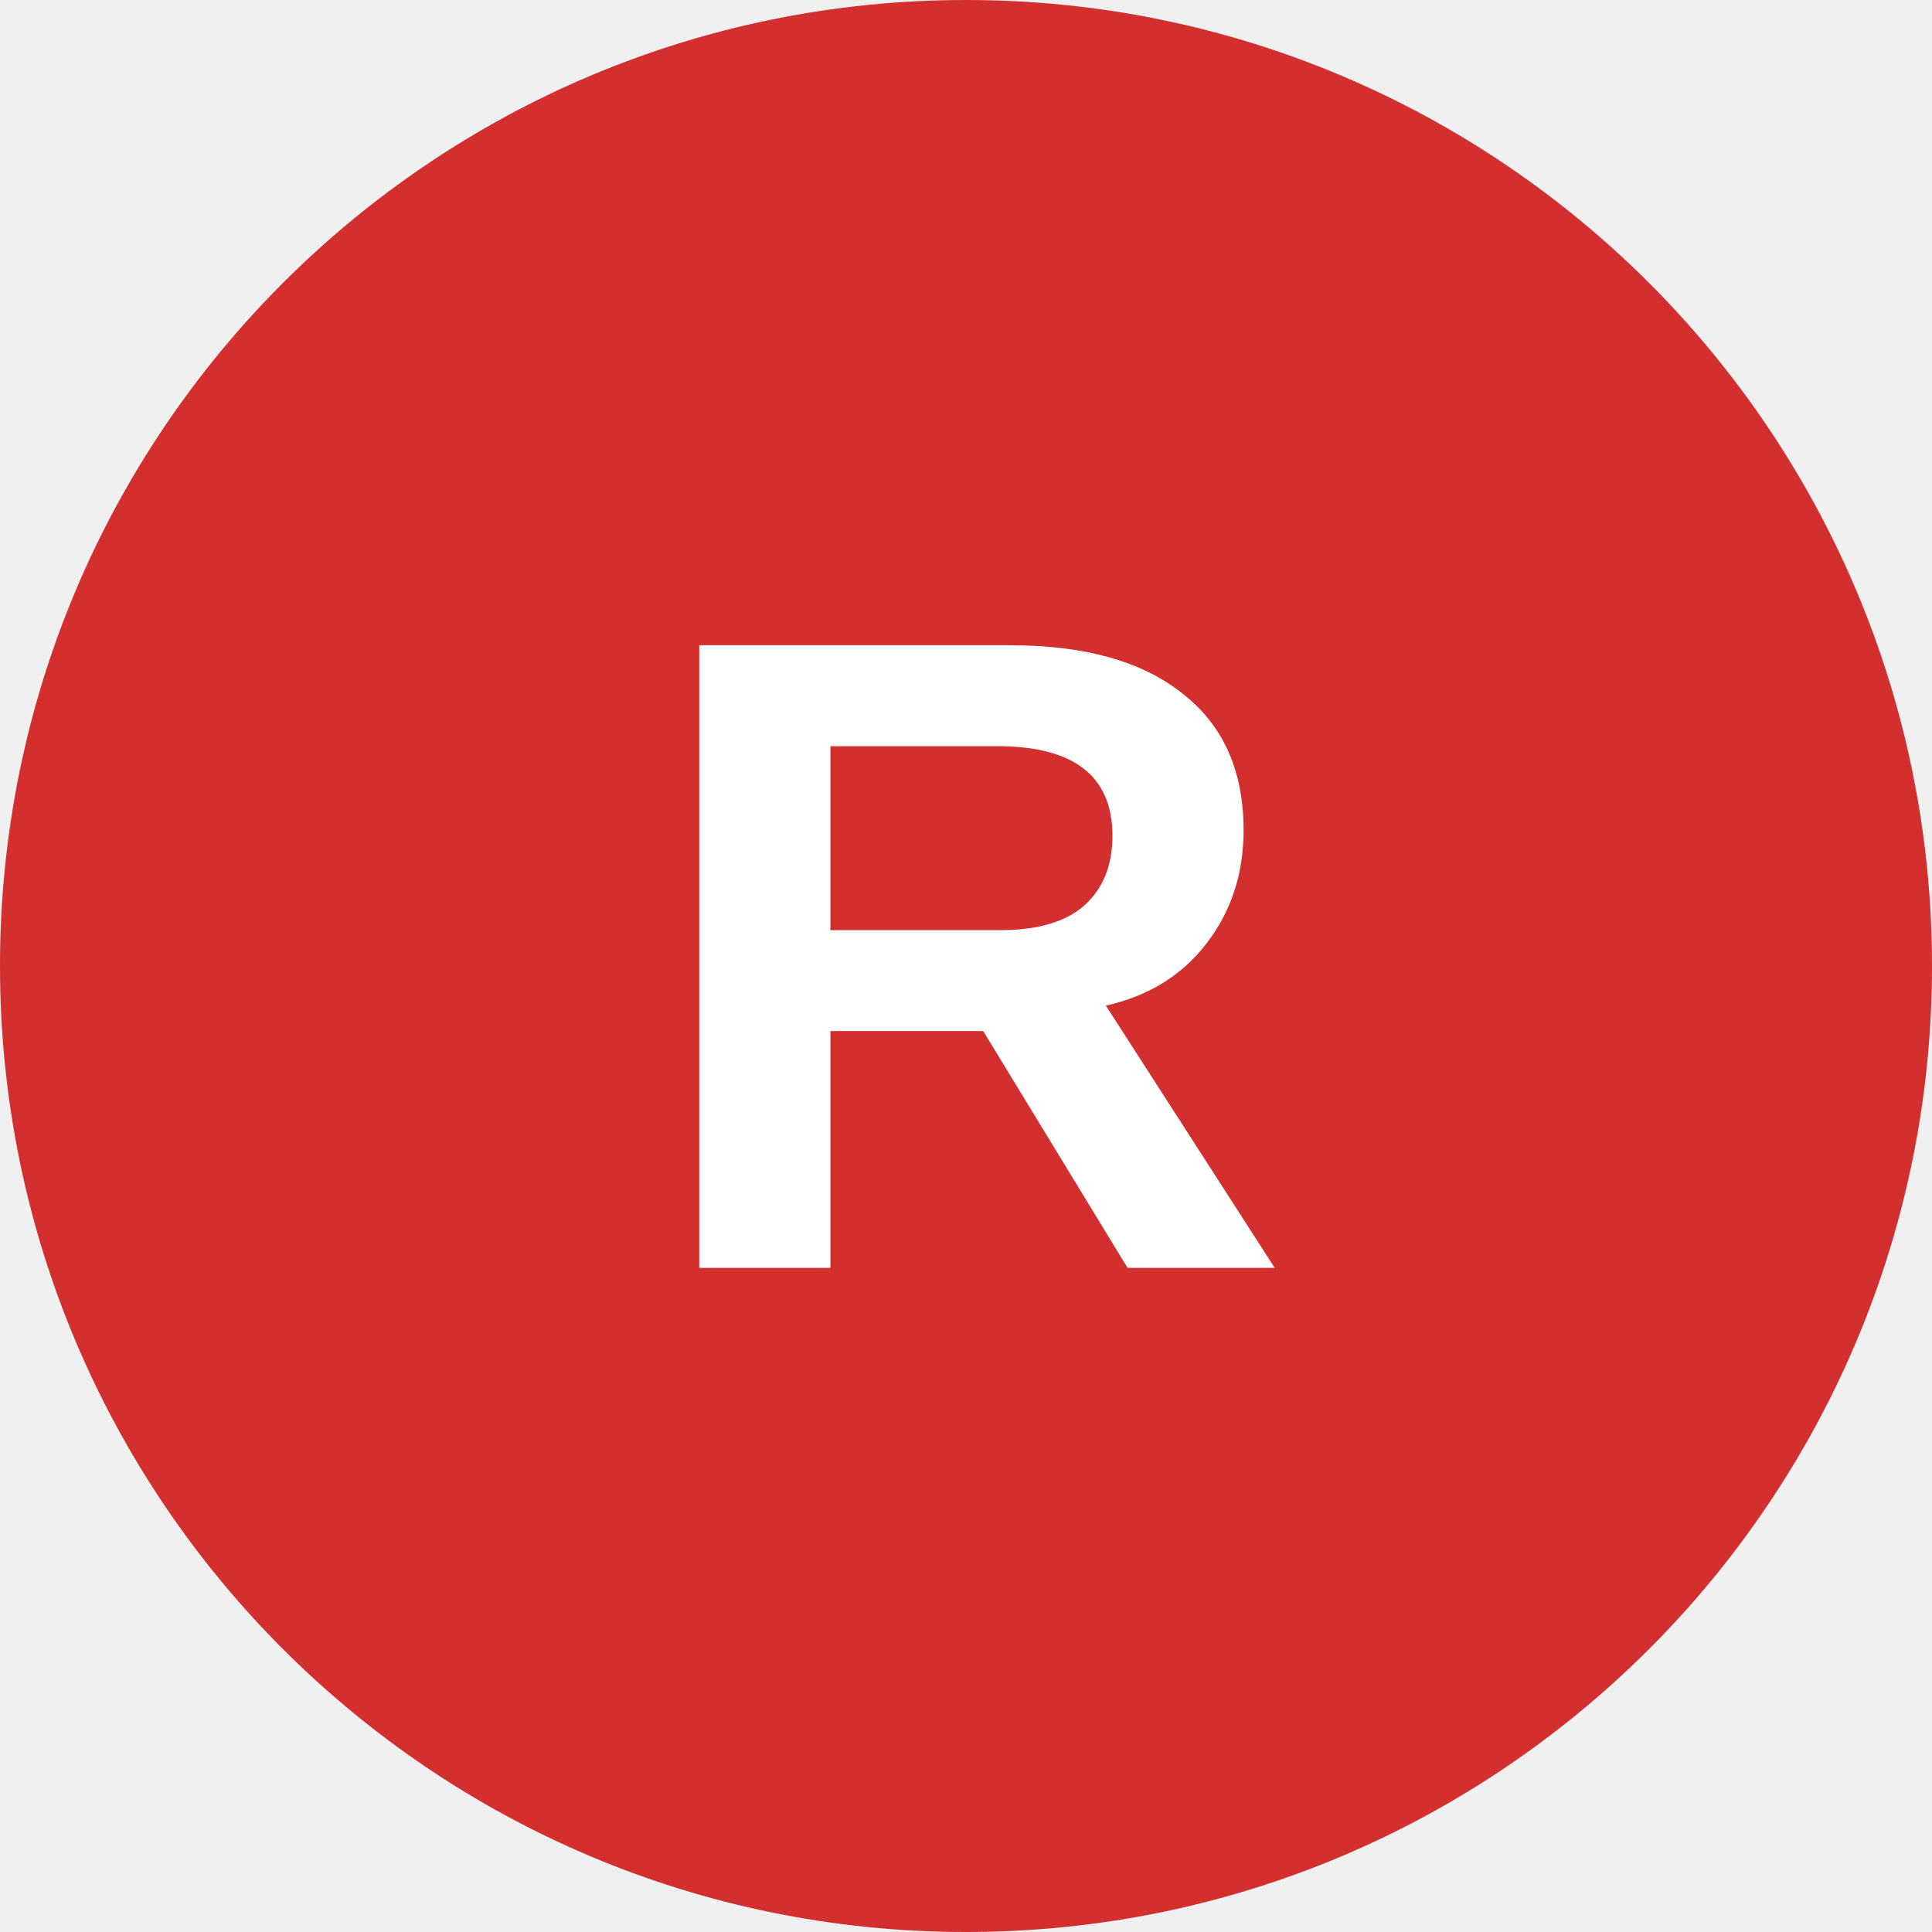
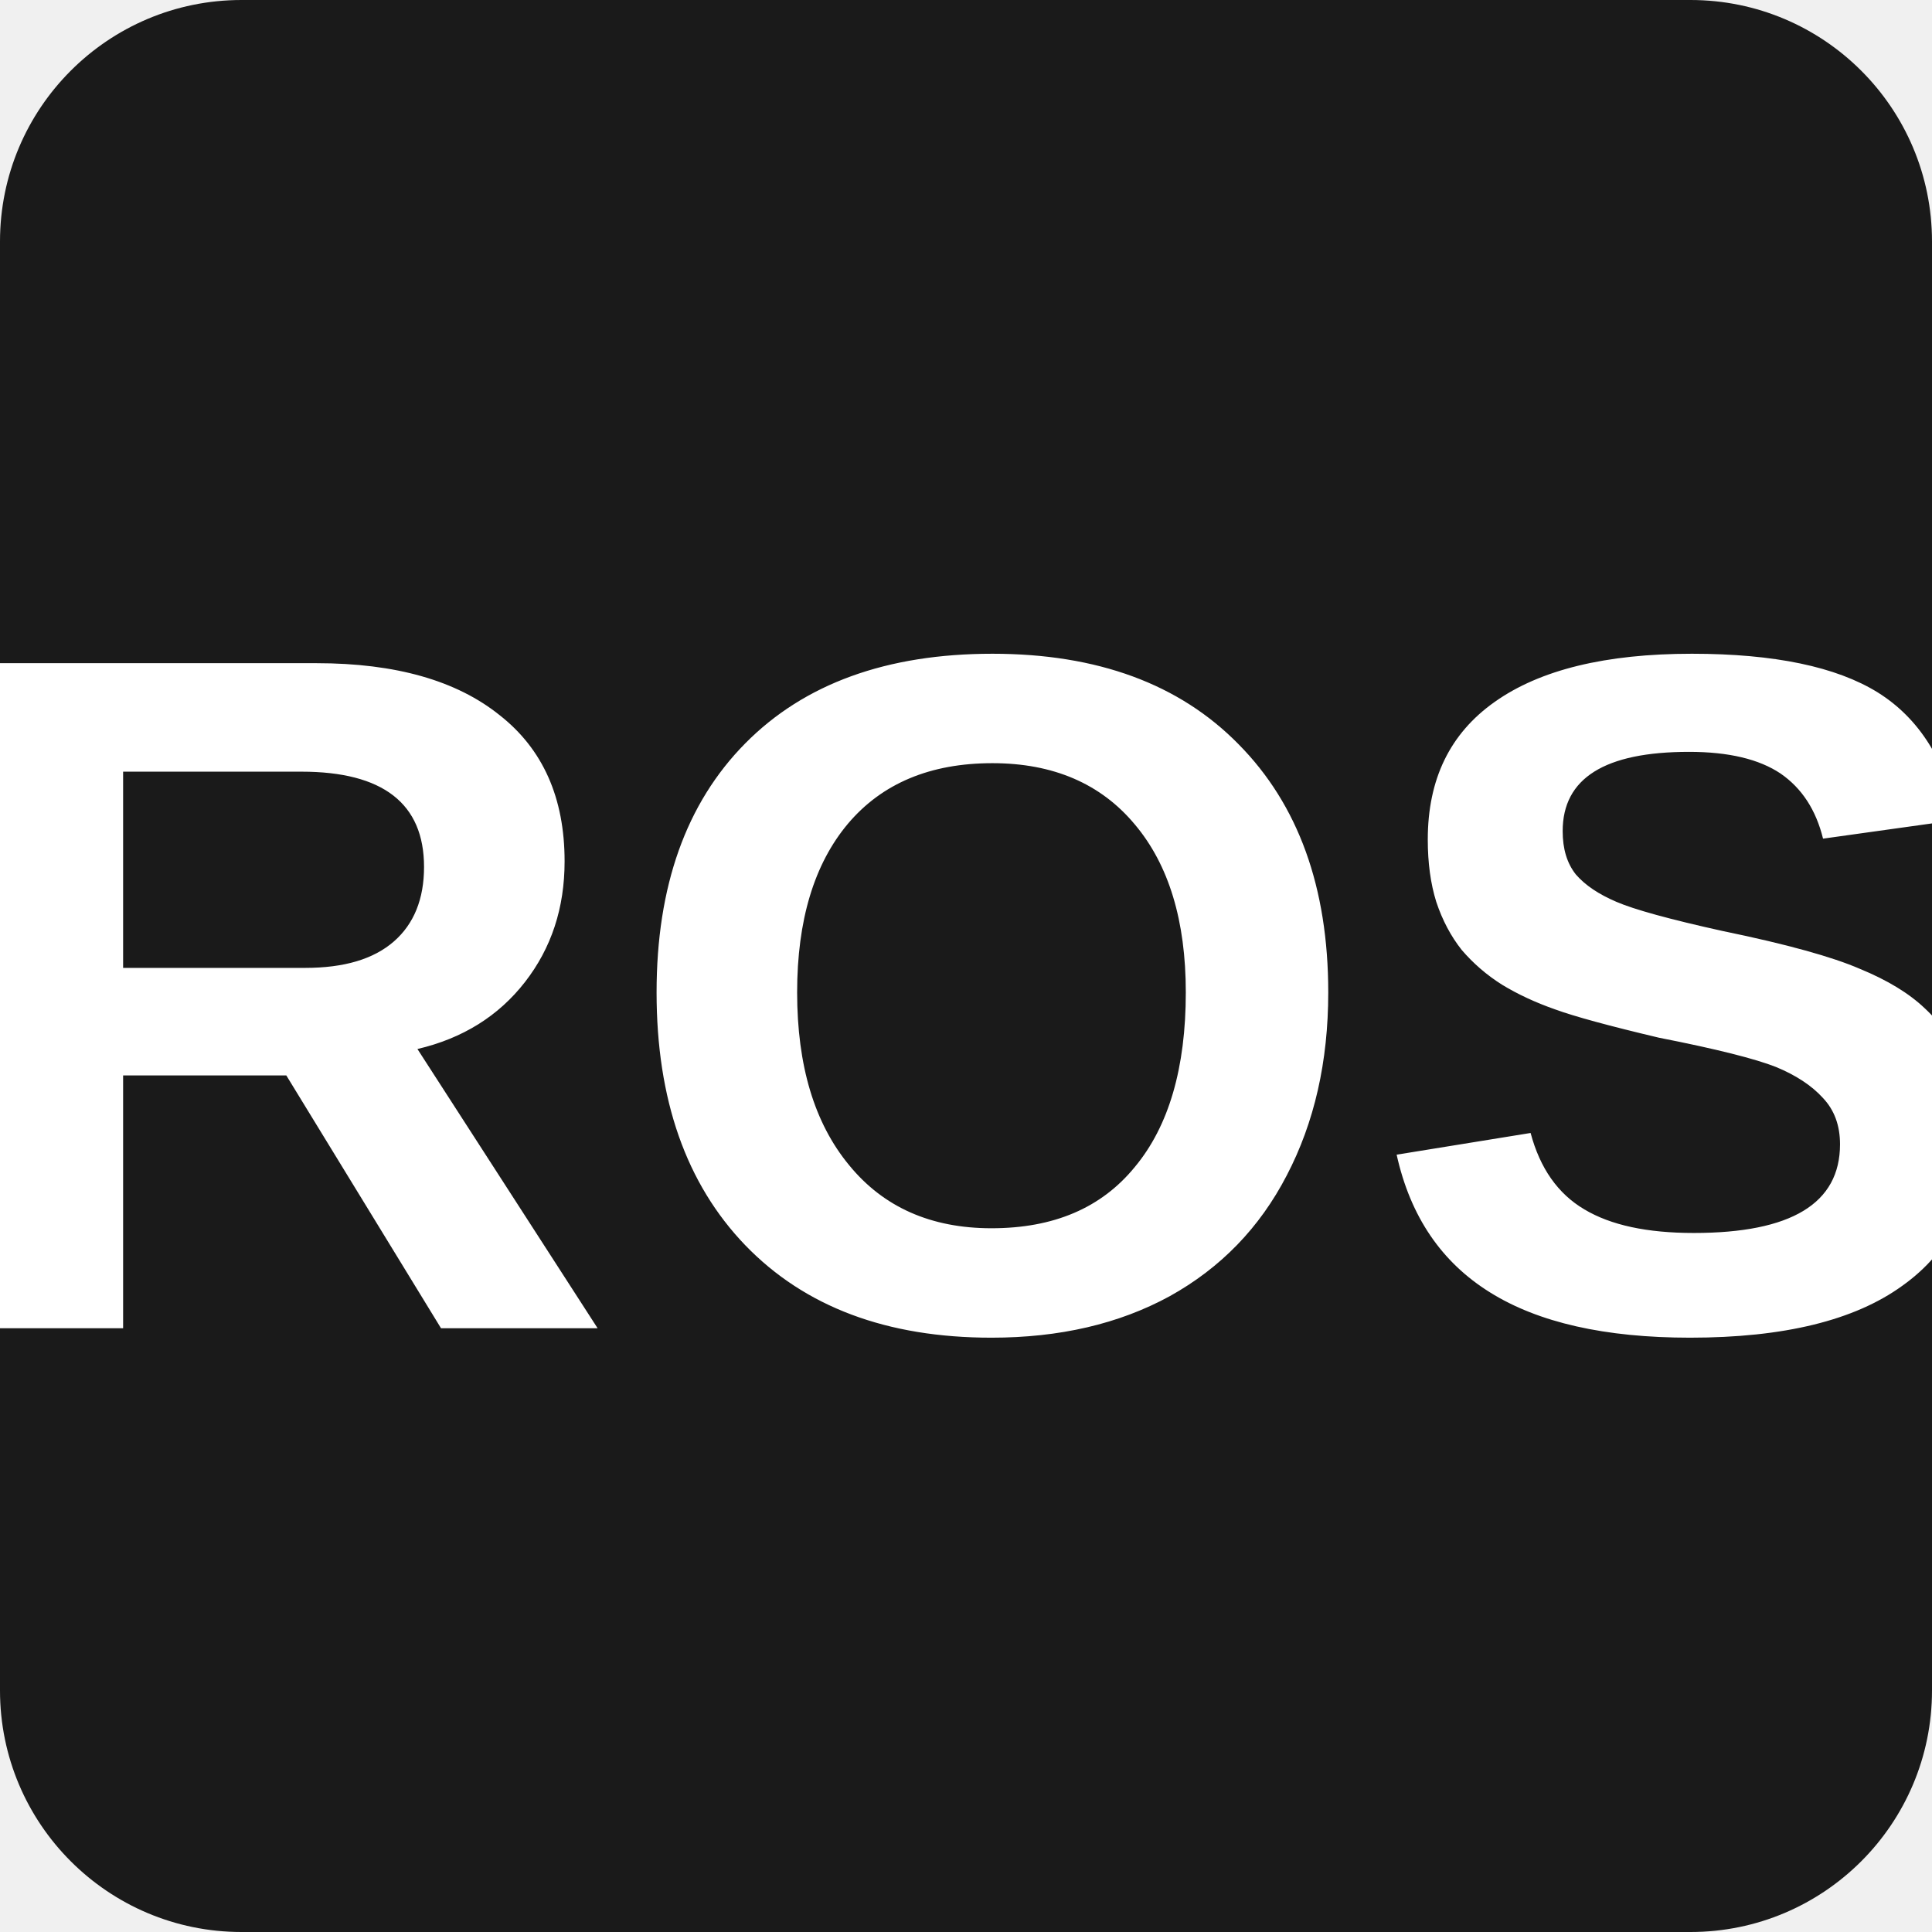
- <svg xmlns="http://www.w3.org/2000/svg" viewBox="0 0 32 32" width="32" height="32">
-   <circle cx="16" cy="16" r="16" fill="#d32f2f" />
-   <text x="16" y="21" text-anchor="middle" font-size="15" fill="#fff" font-family="Arial, sans-serif" font-weight="bold">R</text>
+ <svg xmlns="http://www.w3.org/2000/svg" viewBox="0 0 32 32">
+   <defs>
+     <style>
+       .logo-text { fill: #ffffff; font-family: Arial, sans-serif; font-weight: bold; font-size: 16px; }
+       .logo-bg { fill: #1a1a1a; }
+     </style>
+   </defs>
+   <rect width="32" height="32" rx="4" class="logo-bg" />
+   <text x="16" y="22" text-anchor="middle" class="logo-text">ROS</text>
</svg>
